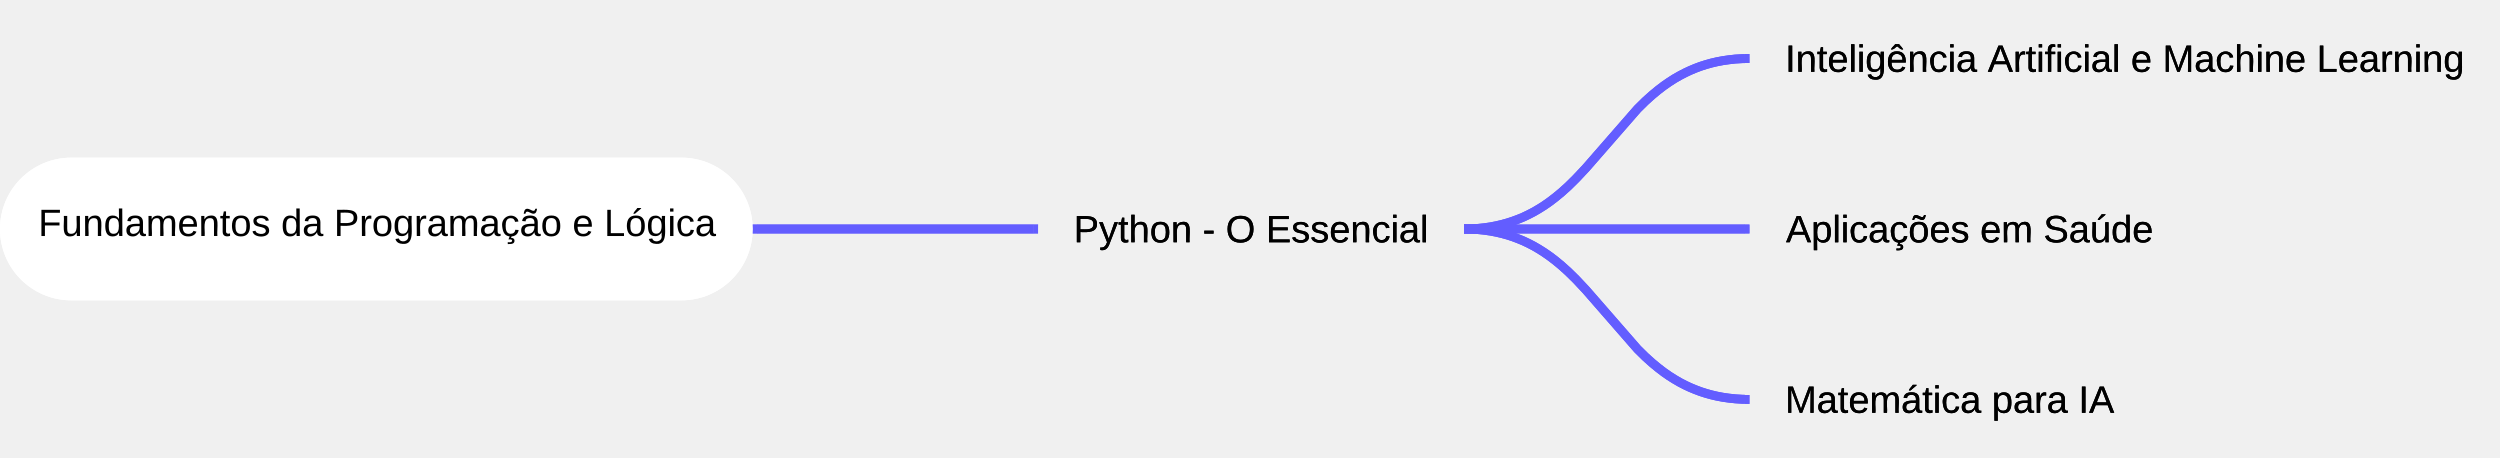
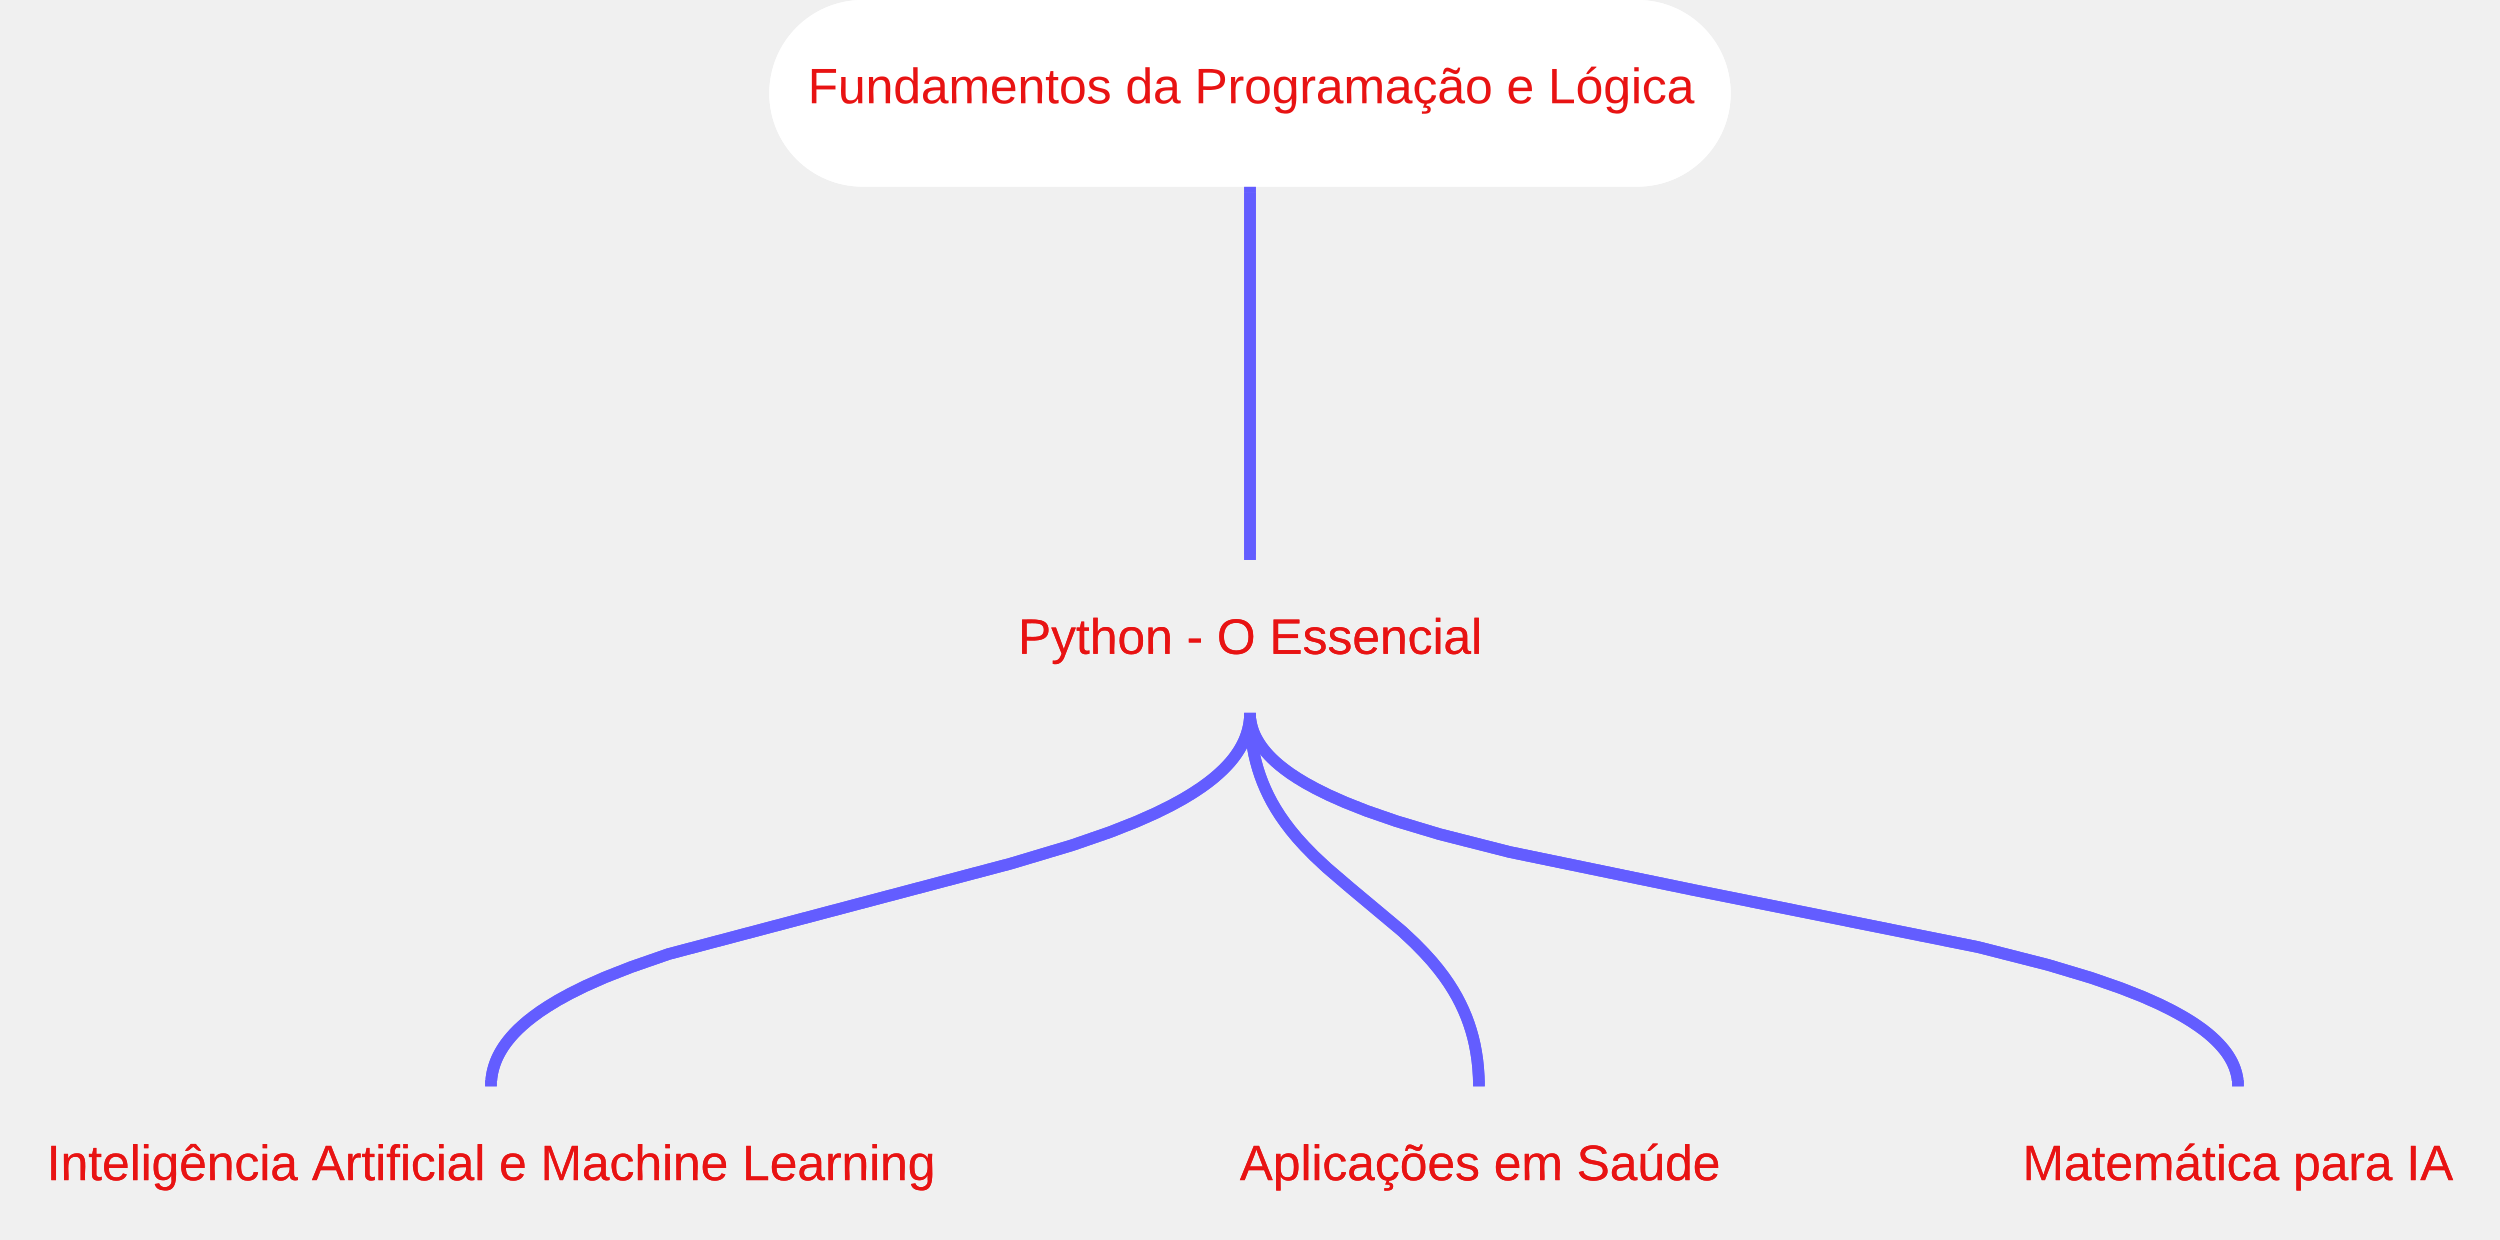
- <svg xmlns="http://www.w3.org/2000/svg" xmlns:ns1="lucid" xmlns:xlink="http://www.w3.org/1999/xlink" width="1401.97" height="256.83">
-   <g transform="translate(-2804.708 -1008.303)" ns1:page-tab-id="0_0">
-     <path d="M3785.75 1103.9h246.05v65.62h-246.05z" fill="none" />
-     <use xlink:href="#a" transform="matrix(1,0,0,1,3805.75,1126.913) translate(0.4777778 17.26667)" />
-     <use xlink:href="#b" transform="matrix(1,0,0,1,3805.75,1126.913) translate(109.3963 17.26667)" />
-     <use xlink:href="#c" transform="matrix(1,0,0,1,3805.75,1126.913) translate(144.8926 17.26667)" />
-     <path d="M3386.8 1103.9h238.95v65.62H3386.8z" fill="none" />
-     <use xlink:href="#d" transform="matrix(1,0,0,1,3406.806,1126.913) translate(0 17.26667)" />
-     <use xlink:href="#e" transform="matrix(1,0,0,1,3406.806,1126.913) translate(72.2963 17.26667)" />
-     <use xlink:href="#f" transform="matrix(1,0,0,1,3406.806,1126.913) translate(85.27407 17.26667)" />
-     <use xlink:href="#g" transform="matrix(1,0,0,1,3406.806,1126.913) translate(107.7926 17.26667)" />
-     <path d="M3785.75 1199.52h224.66v65.6h-224.65z" fill="none" />
-     <use xlink:href="#h" transform="matrix(1,0,0,1,3805.75,1222.523) translate(0 17.26667)" />
-     <use xlink:href="#i" transform="matrix(1,0,0,1,3805.75,1222.523) translate(115.9704 17.26667)" />
-     <use xlink:href="#j" transform="matrix(1,0,0,1,3805.75,1222.523) translate(164.5037 17.26667)" />
-     <path d="M3628.25 1136.77l1.57.03 3.82.24 3.6.38 3.44.5 3.28.63 3.16.74 3.07.85 2.98.97 2.93 1.1 2.9 1.2 2.88 1.36 2.88 1.5 2.92 1.7 2.97 1.88 3.07 2.13 3.2 2.43 3.44 2.85 3.78 3.4 4.36 4.28 5.63 6 28.87 33.12 4.36 4.3 3.78 3.4 3.43 2.83 3.2 2.45 3.08 2.14 2.97 1.87 2.92 1.7 2.88 1.5 2.88 1.35 2.9 1.2 2.92 1.1 3 .97 3.06.85 3.16.74 3.28.62 3.44.5 3.6.38 3.82.24 1.57.04" stroke="#635dff" stroke-width="5" stroke-linejoin="round" fill="none" />
-     <path d="M3628.37 1134.3l-.1 4.94-2.52-.05v-4.96zM3785.75 1229.85v4.95h-2.56v-4.95z" stroke="#635dff" stroke-width=".05" fill="#635dff" />
-     <path d="M3229.3 1136.72h155" stroke="#635dff" stroke-width="5" stroke-linejoin="round" fill="none" />
-     <path d="M3229.37 1139.2h-2.76l.2-2.48-.2-2.48h2.77zM3386.8 1139.2h-2.56v-4.96h2.57z" stroke="#635dff" stroke-width=".05" fill="#635dff" />
-     <path d="M2804.7 1136.72a40 40 0 0 1 40-40h342.1a40 40 0 0 1 40 40 40 40 0 0 1-40 40h-342.1a40 40 0 0 1-40-40z" fill="#fff" />
-     <use xlink:href="#k" transform="matrix(1,0,0,1,2809.708,1101.718) translate(16.45556 38.94167)" />
-     <use xlink:href="#l" transform="matrix(1,0,0,1,2809.708,1101.718) translate(152.6333 38.94167)" />
-     <use xlink:href="#m" transform="matrix(1,0,0,1,2809.708,1101.718) translate(182.263 38.94167)" />
-     <use xlink:href="#n" transform="matrix(1,0,0,1,2809.708,1101.718) translate(316.0111 38.94167)" />
-     <use xlink:href="#o" transform="matrix(1,0,0,1,2809.708,1101.718) translate(333.7889 38.94167)" />
-     <path d="M3785.75 1008.3h420.93v65.6h-420.93z" fill="none" />
-     <use xlink:href="#p" transform="matrix(1,0,0,1,3805.75,1031.303) translate(0.04074074 17.26667)" />
-     <use xlink:href="#q" transform="matrix(1,0,0,1,3805.75,1031.303) translate(113.6407 17.26667)" />
-     <use xlink:href="#n" transform="matrix(1,0,0,1,3805.75,1031.303) translate(193.937 17.26667)" />
-     <use xlink:href="#r" transform="matrix(1,0,0,1,3805.75,1031.303) translate(211.7148 17.26667)" />
-     <use xlink:href="#s" transform="matrix(1,0,0,1,3805.75,1031.303) translate(298.1148 17.26667)" />
-     <path d="M3628.25 1136.72h155" stroke="#635dff" stroke-width="5" stroke-linejoin="round" fill="none" />
-     <path d="M3628.32 1139.2h-2.57v-4.96h2.57zM3785.75 1139.2h-2.56v-4.96h2.55z" stroke="#635dff" stroke-width=".05" fill="#635dff" />
-     <path d="M3628.25 1136.67l1.57-.04 3.82-.24 3.6-.38 3.44-.5 3.28-.64 3.16-.74 3.07-.86 2.98-.97 2.93-1.08 2.9-1.2 2.88-1.37 2.88-1.5 2.92-1.7 2.97-1.87 3.07-2.14 3.2-2.44 3.44-2.84 3.78-3.4 4.36-4.3 5.63-6 28.87-33.1 4.36-4.3 3.78-3.4 3.43-2.84 3.2-2.44 3.08-2.13 2.97-1.9 2.92-1.67 2.88-1.5 2.88-1.36 2.9-1.22 2.92-1.1 3-.96 3.06-.86 3.16-.74 3.28-.62 3.44-.5 3.6-.4 3.82-.23 1.57-.04" stroke="#635dff" stroke-width="5" stroke-linejoin="round" fill="none" />
-     <path d="M3628.37 1139.14l-2.62.05v-4.96l2.5-.05zM3785.75 1043.58h-2.56v-4.95h2.55z" stroke="#635dff" stroke-width=".05" fill="#635dff" />
-     <path d="M3785.75 1103.9h246.05v65.62h-246.05z" fill="none" />
-     <use xlink:href="#a" transform="matrix(1,0,0,1,3805.75,1126.913) translate(0.4777778 17.26667)" />
-     <use xlink:href="#b" transform="matrix(1,0,0,1,3805.75,1126.913) translate(109.3963 17.26667)" />
-     <use xlink:href="#c" transform="matrix(1,0,0,1,3805.75,1126.913) translate(144.8926 17.26667)" />
-     <path d="M3386.8 1103.9h238.95v65.62H3386.8z" fill="none" />
-     <use xlink:href="#d" transform="matrix(1,0,0,1,3406.806,1126.913) translate(0 17.26667)" />
-     <use xlink:href="#e" transform="matrix(1,0,0,1,3406.806,1126.913) translate(72.2963 17.26667)" />
-     <use xlink:href="#f" transform="matrix(1,0,0,1,3406.806,1126.913) translate(85.27407 17.26667)" />
-     <use xlink:href="#g" transform="matrix(1,0,0,1,3406.806,1126.913) translate(107.7926 17.26667)" />
-     <path d="M3785.75 1199.52h224.66v65.6h-224.65z" fill="none" />
+ <svg xmlns="http://www.w3.org/2000/svg" xmlns:ns1="lucid" xmlns:xlink="http://www.w3.org/1999/xlink" width="1071.64" height="531.22">
+   <g transform="translate(-2479.935 -1096.718)" ns1:page-tab-id="0_0">
+     <path d="M2990.86 1562.33h246.06v65.6h-246.06z" fill="none" />
+     <use xlink:href="#a" transform="matrix(1,0,0,1,3010.863,1585.328) translate(0.4777778 17.26667)" />
+     <use xlink:href="#b" transform="matrix(1,0,0,1,3010.863,1585.328) translate(109.3963 17.26667)" />
+     <use xlink:href="#c" transform="matrix(1,0,0,1,3010.863,1585.328) translate(144.8926 17.26667)" />
+     <path d="M2896.28 1336.72h238.95v65.6h-238.95z" fill="none" />
+     <use xlink:href="#d" transform="matrix(1,0,0,1,2916.285,1359.718) translate(0 17.26667)" />
+     <use xlink:href="#e" transform="matrix(1,0,0,1,2916.285,1359.718) translate(72.2963 17.26667)" />
+     <use xlink:href="#f" transform="matrix(1,0,0,1,2916.285,1359.718) translate(85.27407 17.26667)" />
+     <use xlink:href="#g" transform="matrix(1,0,0,1,2916.285,1359.718) translate(107.7926 17.26667)" />
+     <path d="M3326.92 1562.33h224.66v65.6h-224.66z" fill="none" />
+     <use xlink:href="#h" transform="matrix(1,0,0,1,3346.918,1585.328) translate(0 17.26667)" />
+     <use xlink:href="#i" transform="matrix(1,0,0,1,3346.918,1585.328) translate(115.9704 17.26667)" />
+     <use xlink:href="#j" transform="matrix(1,0,0,1,3346.918,1585.328) translate(164.5037 17.26667)" />
+     <path d="M3015.9 1404.83l.03.3.14.92.17.9.22.93.26.93.3.94.35.95.4.95.47.98.53 1 .6 1.04.68 1.07.77 1.12.88 1.15 1 1.22 1.15 1.28 1.32 1.35 1.53 1.43 1.78 1.54 2.1 1.65 2.46 1.8 2.96 1.96 3.58 2.16 4.4 2.4 5.52 2.74 7.05 3.13 9.28 3.67 12.72 4.4 18.48 5.56 30.04 7.64 78.93 16.3 121.93 24.47 30.05 7.66 18.48 5.55 12.7 4.42 9.3 3.66 7.05 3.13 5.52 2.74 4.4 2.42 3.6 2.17 2.94 1.96 2.48 1.78 2.1 1.66 1.76 1.53 1.53 1.44 1.33 1.36 1.15 1.27 1 1.2.9 1.17.76 1.1.68 1.08.6 1.04.53 1 .46 1 .4.95.35.94.3.95.27.92.2.92.2.9.12.93.03.3" stroke="#635dff" stroke-width="5" stroke-linejoin="round" fill="none" />
+     <path d="M3018.28 1404.84l-4.94.1-.06-2.6h4.95zM3441.72 1562.33h-4.95v-2.57h4.95z" stroke="#635dff" stroke-width=".05" fill="#635dff" />
+     <path d="M3015.76 1179.22v155" stroke="#635dff" stroke-width="5" stroke-linejoin="round" fill="none" />
+     <path d="M3018.23 1179.28h-4.95v-2.56h4.95zM3018.23 1336.72h-4.95v-2.57h4.95z" stroke="#635dff" stroke-width=".05" fill="#635dff" />
+     <path d="M2809.7 1136.72a40 40 0 0 1 40-40h332.1a40 40 0 0 1 40 40 40 40 0 0 1-40 40h-332.1a40 40 0 0 1-40-40z" fill="#fff" />
+     <use xlink:href="#k" transform="matrix(1,0,0,1,2809.708,1096.718) translate(16.45556 44.26667)" />
+     <use xlink:href="#l" transform="matrix(1,0,0,1,2809.708,1096.718) translate(152.6333 44.26667)" />
+     <use xlink:href="#m" transform="matrix(1,0,0,1,2809.708,1096.718) translate(182.263 44.26667)" />
+     <use xlink:href="#n" transform="matrix(1,0,0,1,2809.708,1096.718) translate(316.0111 44.26667)" />
+     <use xlink:href="#o" transform="matrix(1,0,0,1,2809.708,1096.718) translate(333.7889 44.26667)" />
+     <path d="M2479.93 1562.33h420.93v65.6h-420.93z" fill="none" />
+     <use xlink:href="#p" transform="matrix(1,0,0,1,2499.935,1585.328) translate(0.04074074 17.26667)" />
+     <use xlink:href="#q" transform="matrix(1,0,0,1,2499.935,1585.328) translate(113.6407 17.26667)" />
+     <use xlink:href="#n" transform="matrix(1,0,0,1,2499.935,1585.328) translate(193.937 17.26667)" />
+     <use xlink:href="#r" transform="matrix(1,0,0,1,2499.935,1585.328) translate(211.7148 17.26667)" />
+     <use xlink:href="#s" transform="matrix(1,0,0,1,2499.935,1585.328) translate(298.1148 17.26667)" />
+     <path d="M3015.8 1404.83l.04 1.47.23 3.72.37 3.53.5 3.36.6 3.23.74 3.1.84 3.02.96 2.94 1.07 2.87 1.2 2.85 1.33 2.83 1.48 2.84 1.66 2.85 1.85 2.92 2.1 3 2.38 3.15 2.76 3.34 3.3 3.64 4.05 4.14 5.45 5.1 9.85 8.44 22.4 18.73 5.45 5.12 4.05 4.14 3.3 3.64 2.75 3.34 2.4 3.14 2.08 3 1.85 2.92 1.66 2.87 1.47 2.84 1.33 2.84 1.2 2.84 1.07 2.9.95 2.92.85 3.02.72 3.1.6 3.22.5 3.36.37 3.53.24 3.73.04 1.47" stroke="#635dff" stroke-width="5" stroke-linejoin="round" fill="none" />
+     <path d="M3018.28 1404.84l-4.94.1-.06-2.6h4.95zM3116.36 1562.33h-4.95v-2.57h4.96z" stroke="#635dff" stroke-width=".05" fill="#635dff" />
+     <path d="M3015.65 1404.83l-.12 1.12-.17 1.17-.23 1.17-.27 1.16-.33 1.17-.38 1.18-.44 1.2-.5 1.2-.57 1.2-.65 1.26-.74 1.28-.83 1.3-.94 1.37-1.07 1.42-1.22 1.47-1.4 1.53-1.58 1.62-1.83 1.7-2.12 1.84-2.48 1.96-2.93 2.12-3.5 2.32-4.2 2.55-5.2 2.85-6.5 3.22-8.4 3.73-11.27 4.45-16.12 5.58-26.47 7.93-146.67 38.77-16.1 5.6-11.28 4.43-8.4 3.73-6.5 3.23-5.2 2.85-4.2 2.56-3.5 2.3-2.93 2.14-2.5 1.96-2.1 1.83-1.84 1.7-1.6 1.63-1.38 1.54-1.22 1.47-1.07 1.4-.95 1.36-.83 1.32-.74 1.27-.65 1.24-.58 1.22-.5 1.2-.44 1.2-.38 1.17-.32 1.16-.28 1.16-.22 1.17-.18 1.18-.1 1.13" stroke="#635dff" stroke-width="5" stroke-linejoin="round" fill="none" />
+     <path d="M3018.18 1404.94l-4.95-.1.05-2.5h4.95zM2692.87 1559.76v2.57h-4.95v-2.57z" stroke="#635dff" stroke-width=".05" fill="#635dff" />
+     <path d="M2990.86 1562.33h246.06v65.6h-246.06z" fill="none" />
+     <use xlink:href="#a" transform="matrix(1,0,0,1,3010.863,1585.328) translate(0.4777778 17.26667)" />
+     <use xlink:href="#b" transform="matrix(1,0,0,1,3010.863,1585.328) translate(109.3963 17.26667)" />
+     <use xlink:href="#c" transform="matrix(1,0,0,1,3010.863,1585.328) translate(144.8926 17.26667)" />
+     <path d="M2896.28 1336.72h238.95v65.6h-238.95z" fill="none" />
+     <use xlink:href="#d" transform="matrix(1,0,0,1,2916.285,1359.718) translate(0 17.26667)" />
+     <use xlink:href="#e" transform="matrix(1,0,0,1,2916.285,1359.718) translate(72.2963 17.26667)" />
+     <use xlink:href="#f" transform="matrix(1,0,0,1,2916.285,1359.718) translate(85.27407 17.26667)" />
+     <use xlink:href="#g" transform="matrix(1,0,0,1,2916.285,1359.718) translate(107.7926 17.26667)" />
+     <path d="M3326.92 1562.33h224.66v65.6h-224.66z" fill="none" />
    <g>
-       <use xlink:href="#h" transform="matrix(1,0,0,1,3805.75,1222.523) translate(0 17.26667)" />
-       <use xlink:href="#i" transform="matrix(1,0,0,1,3805.75,1222.523) translate(115.9704 17.26667)" />
-       <use xlink:href="#j" transform="matrix(1,0,0,1,3805.75,1222.523) translate(164.5037 17.26667)" />
+       <use xlink:href="#h" transform="matrix(1,0,0,1,3346.918,1585.328) translate(0 17.26667)" />
+       <use xlink:href="#i" transform="matrix(1,0,0,1,3346.918,1585.328) translate(115.9704 17.26667)" />
+       <use xlink:href="#j" transform="matrix(1,0,0,1,3346.918,1585.328) translate(164.5037 17.26667)" />
    </g>
-     <path d="M3628.25 1136.77l1.57.03 3.82.24 3.6.38 3.44.5 3.28.63 3.16.74 3.07.85 2.98.97 2.93 1.1 2.9 1.2 2.88 1.36 2.88 1.5 2.92 1.7 2.97 1.88 3.07 2.13 3.2 2.43 3.44 2.85 3.78 3.4 4.36 4.28 5.63 6 28.87 33.12 4.36 4.3 3.78 3.4 3.43 2.83 3.2 2.45 3.08 2.14 2.97 1.87 2.92 1.7 2.88 1.5 2.88 1.35 2.9 1.2 2.92 1.1 3 .97 3.06.85 3.16.74 3.28.62 3.44.5 3.6.38 3.82.24 1.57.04" stroke="#635dff" stroke-width="5" stroke-linejoin="round" fill="none" />
-     <path d="M3628.37 1134.3l-.1 4.94-2.52-.05v-4.96zM3785.75 1229.85v4.95h-2.56v-4.95z" stroke="#635dff" stroke-width=".05" fill="#635dff" />
-     <path d="M3229.3 1136.72h155" stroke="#635dff" stroke-width="5" stroke-linejoin="round" fill="none" />
-     <path d="M3229.37 1139.2h-2.76l.2-2.48-.2-2.48h2.77zM3386.8 1139.2h-2.56v-4.96h2.57z" stroke="#635dff" stroke-width=".05" fill="#635dff" />
-     <path d="M2804.7 1136.72a40 40 0 0 1 40-40h342.1a40 40 0 0 1 40 40 40 40 0 0 1-40 40h-342.1a40 40 0 0 1-40-40z" fill="#fff" />
+     <path d="M3015.9 1404.83l.03.3.14.92.17.9.22.93.26.93.3.94.35.95.4.95.47.98.53 1 .6 1.04.68 1.07.77 1.12.88 1.15 1 1.22 1.15 1.28 1.32 1.35 1.53 1.43 1.78 1.54 2.1 1.65 2.46 1.8 2.96 1.96 3.58 2.16 4.4 2.4 5.52 2.74 7.05 3.13 9.28 3.67 12.72 4.4 18.48 5.56 30.04 7.64 78.93 16.3 121.93 24.47 30.05 7.66 18.48 5.55 12.7 4.42 9.3 3.66 7.05 3.13 5.52 2.74 4.4 2.42 3.6 2.17 2.94 1.96 2.48 1.78 2.1 1.66 1.76 1.53 1.53 1.44 1.33 1.36 1.15 1.27 1 1.2.9 1.17.76 1.1.68 1.08.6 1.04.53 1 .46 1 .4.95.35.94.3.95.27.92.2.92.2.9.12.93.03.3" stroke="#635dff" stroke-width="5" stroke-linejoin="round" fill="none" />
+     <path d="M3018.28 1404.84l-4.94.1-.06-2.6h4.95zM3441.72 1562.33h-4.95v-2.57h4.95z" stroke="#635dff" stroke-width=".05" fill="#635dff" />
+     <path d="M3015.76 1179.22v155" stroke="#635dff" stroke-width="5" stroke-linejoin="round" fill="none" />
+     <path d="M3018.23 1179.28h-4.95v-2.56h4.95zM3018.23 1336.72h-4.95v-2.57h4.95z" stroke="#635dff" stroke-width=".05" fill="#635dff" />
+     <path d="M2809.7 1136.72a40 40 0 0 1 40-40h332.1a40 40 0 0 1 40 40 40 40 0 0 1-40 40h-332.1a40 40 0 0 1-40-40z" fill="#fff" />
    <g>
-       <use xlink:href="#k" transform="matrix(1,0,0,1,2809.708,1101.718) translate(16.45556 38.94167)" />
-       <use xlink:href="#l" transform="matrix(1,0,0,1,2809.708,1101.718) translate(152.6333 38.94167)" />
-       <use xlink:href="#m" transform="matrix(1,0,0,1,2809.708,1101.718) translate(182.263 38.94167)" />
-       <use xlink:href="#n" transform="matrix(1,0,0,1,2809.708,1101.718) translate(316.0111 38.94167)" />
-       <use xlink:href="#o" transform="matrix(1,0,0,1,2809.708,1101.718) translate(333.7889 38.94167)" />
+       <use xlink:href="#k" transform="matrix(1,0,0,1,2809.708,1096.718) translate(16.45556 44.26667)" />
+       <use xlink:href="#l" transform="matrix(1,0,0,1,2809.708,1096.718) translate(152.6333 44.26667)" />
+       <use xlink:href="#m" transform="matrix(1,0,0,1,2809.708,1096.718) translate(182.263 44.26667)" />
+       <use xlink:href="#n" transform="matrix(1,0,0,1,2809.708,1096.718) translate(316.0111 44.26667)" />
+       <use xlink:href="#o" transform="matrix(1,0,0,1,2809.708,1096.718) translate(333.7889 44.26667)" />
    </g>
-     <path d="M3785.75 1008.3h420.93v65.6h-420.93z" fill="none" />
+     <path d="M2479.93 1562.33h420.93v65.6h-420.93z" fill="none" />
    <g>
-       <use xlink:href="#p" transform="matrix(1,0,0,1,3805.75,1031.303) translate(0.04074074 17.26667)" />
-       <use xlink:href="#q" transform="matrix(1,0,0,1,3805.75,1031.303) translate(113.6407 17.26667)" />
-       <use xlink:href="#n" transform="matrix(1,0,0,1,3805.75,1031.303) translate(193.937 17.26667)" />
-       <use xlink:href="#r" transform="matrix(1,0,0,1,3805.75,1031.303) translate(211.7148 17.26667)" />
-       <use xlink:href="#s" transform="matrix(1,0,0,1,3805.75,1031.303) translate(298.1148 17.26667)" />
+       <use xlink:href="#p" transform="matrix(1,0,0,1,2499.935,1585.328) translate(0.04074074 17.26667)" />
+       <use xlink:href="#q" transform="matrix(1,0,0,1,2499.935,1585.328) translate(113.6407 17.26667)" />
+       <use xlink:href="#n" transform="matrix(1,0,0,1,2499.935,1585.328) translate(193.937 17.26667)" />
+       <use xlink:href="#r" transform="matrix(1,0,0,1,2499.935,1585.328) translate(211.7148 17.26667)" />
+       <use xlink:href="#s" transform="matrix(1,0,0,1,2499.935,1585.328) translate(298.1148 17.26667)" />
    </g>
-     <path d="M3628.25 1136.72h155" stroke="#635dff" stroke-width="5" stroke-linejoin="round" fill="none" />
-     <path d="M3628.32 1139.2h-2.57v-4.96h2.57zM3785.75 1139.2h-2.56v-4.96h2.55z" stroke="#635dff" stroke-width=".05" fill="#635dff" />
-     <path d="M3628.25 1136.67l1.57-.04 3.82-.24 3.6-.38 3.44-.5 3.28-.64 3.16-.74 3.07-.86 2.98-.97 2.93-1.08 2.9-1.2 2.88-1.37 2.88-1.5 2.92-1.7 2.97-1.87 3.07-2.14 3.2-2.44 3.44-2.84 3.78-3.4 4.36-4.3 5.63-6 28.87-33.1 4.36-4.3 3.78-3.4 3.43-2.84 3.2-2.44 3.08-2.13 2.97-1.9 2.92-1.67 2.88-1.5 2.88-1.36 2.9-1.22 2.92-1.1 3-.96 3.06-.86 3.16-.74 3.28-.62 3.44-.5 3.6-.4 3.82-.23 1.57-.04" stroke="#635dff" stroke-width="5" stroke-linejoin="round" fill="none" />
-     <path d="M3628.37 1139.14l-2.62.05v-4.96l2.5-.05zM3785.75 1043.58h-2.56v-4.95h2.55z" stroke="#635dff" stroke-width=".05" fill="#635dff" />
+     <path d="M3015.8 1404.83l.04 1.47.23 3.72.37 3.53.5 3.36.6 3.23.74 3.1.84 3.02.96 2.94 1.07 2.87 1.2 2.85 1.33 2.83 1.48 2.84 1.66 2.85 1.85 2.92 2.1 3 2.38 3.15 2.76 3.34 3.3 3.64 4.05 4.14 5.45 5.1 9.85 8.44 22.4 18.73 5.45 5.12 4.05 4.14 3.3 3.64 2.75 3.34 2.4 3.14 2.08 3 1.85 2.92 1.66 2.87 1.47 2.84 1.33 2.84 1.2 2.84 1.07 2.9.95 2.92.85 3.02.72 3.1.6 3.22.5 3.36.37 3.53.24 3.73.04 1.47" stroke="#635dff" stroke-width="5" stroke-linejoin="round" fill="none" />
+     <path d="M3018.28 1404.84l-4.94.1-.06-2.6h4.95zM3116.36 1562.33h-4.95v-2.57h4.96z" stroke="#635dff" stroke-width=".05" fill="#635dff" />
+     <path d="M3015.65 1404.83l-.12 1.12-.17 1.17-.23 1.17-.27 1.16-.33 1.17-.38 1.18-.44 1.2-.5 1.2-.57 1.2-.65 1.26-.74 1.28-.83 1.3-.94 1.37-1.07 1.42-1.22 1.47-1.4 1.53-1.58 1.62-1.83 1.7-2.12 1.84-2.48 1.96-2.93 2.12-3.5 2.32-4.2 2.55-5.2 2.85-6.5 3.22-8.4 3.73-11.27 4.45-16.12 5.58-26.47 7.93-146.67 38.77-16.1 5.6-11.28 4.43-8.4 3.73-6.5 3.23-5.2 2.85-4.2 2.56-3.5 2.3-2.93 2.14-2.5 1.96-2.1 1.83-1.84 1.7-1.6 1.63-1.38 1.54-1.22 1.47-1.07 1.4-.95 1.36-.83 1.32-.74 1.27-.65 1.24-.58 1.22-.5 1.2-.44 1.2-.38 1.17-.32 1.16-.28 1.16-.22 1.17-.18 1.18-.1 1.13" stroke="#635dff" stroke-width="5" stroke-linejoin="round" fill="none" />
+     <path d="M3018.18 1404.94l-4.95-.1.05-2.5h4.95zM2692.87 1559.76v2.57h-4.95v-2.57z" stroke="#635dff" stroke-width=".05" fill="#635dff" />
    <defs>
-       <path d="M205 0l-28-72H64L36 0H1l101-248h38L239 0h-34zm-38-99l-47-123c-12 45-31 82-46 123h93" id="t" />
-       <path d="M115-194c55 1 70 41 70 98S169 2 115 4C84 4 66-9 55-30l1 105H24l-1-265h31l2 30c10-21 28-34 59-34zm-8 174c40 0 45-34 45-75s-6-73-45-74c-42 0-51 32-51 76 0 43 10 73 51 73" id="u" />
-       <path d="M24 0v-261h32V0H24" id="v" />
-       <path d="M24-231v-30h32v30H24zM24 0v-190h32V0H24" id="w" />
-       <path d="M96-169c-40 0-48 33-48 73s9 75 48 75c24 0 41-14 43-38l32 2c-6 37-31 61-74 61-59 0-76-41-82-99-10-93 101-131 147-64 4 7 5 14 7 22l-32 3c-4-21-16-35-41-35" id="x" />
-       <path d="M141-36C126-15 110 5 73 4 37 3 15-17 15-53c-1-64 63-63 125-63 3-35-9-54-41-54-24 1-41 7-42 31l-33-3c5-37 33-52 76-52 45 0 72 20 72 64v82c-1 20 7 32 28 27v20c-31 9-61-2-59-35zM48-53c0 20 12 33 32 33 41-3 63-29 60-74-43 2-92-5-92 41" id="y" />
-       <path d="M96-169c-40 0-48 33-48 73s9 75 48 75c24 0 41-14 43-38l32 2c-6 37-31 61-74 61-59 0-76-41-82-99-10-93 101-131 147-64 4 7 5 14 7 22l-32 3c-4-21-16-35-41-35zm3 187c19-1 33 8 33 26 0 31-30 33-64 32V58c18 2 39 4 41-13 1-15-18-13-34-13L87 0h19" id="z" />
-       <path d="M100-194c62-1 85 37 85 99 1 63-27 99-86 99S16-35 15-95c0-66 28-99 85-99zM99-20c44 1 53-31 53-75 0-43-8-75-51-75s-53 32-53 75 10 74 51 75zm66-238c-3 23-9 48-36 47-26-1-65-44-74 0H39c4-23 8-48 36-47s64 44 74 0h16" id="A" />
-       <path d="M100-194c63 0 86 42 84 106H49c0 40 14 67 53 68 26 1 43-12 49-29l28 8c-11 28-37 45-77 45C44 4 14-33 15-96c1-61 26-98 85-98zm52 81c6-60-76-77-97-28-3 7-6 17-6 28h103" id="B" />
-       <path d="M135-143c-3-34-86-38-87 0 15 53 115 12 119 90S17 21 10-45l28-5c4 36 97 45 98 0-10-56-113-15-118-90-4-57 82-63 122-42 12 7 21 19 24 35" id="C" />
+       <path fill="#e81313" d="M205 0l-28-72H64L36 0H1l101-248h38L239 0h-34zm-38-99l-47-123c-12 45-31 82-46 123h93" id="t" />
+       <path fill="#e81313" d="M115-194c55 1 70 41 70 98S169 2 115 4C84 4 66-9 55-30l1 105H24l-1-265h31l2 30c10-21 28-34 59-34zm-8 174c40 0 45-34 45-75s-6-73-45-74c-42 0-51 32-51 76 0 43 10 73 51 73" id="u" />
+       <path fill="#e81313" d="M24 0v-261h32V0H24" id="v" />
+       <path fill="#e81313" d="M24-231v-30h32v30H24zM24 0v-190h32V0H24" id="w" />
+       <path fill="#e81313" d="M96-169c-40 0-48 33-48 73s9 75 48 75c24 0 41-14 43-38l32 2c-6 37-31 61-74 61-59 0-76-41-82-99-10-93 101-131 147-64 4 7 5 14 7 22l-32 3c-4-21-16-35-41-35" id="x" />
+       <path fill="#e81313" d="M141-36C126-15 110 5 73 4 37 3 15-17 15-53c-1-64 63-63 125-63 3-35-9-54-41-54-24 1-41 7-42 31l-33-3c5-37 33-52 76-52 45 0 72 20 72 64v82c-1 20 7 32 28 27v20c-31 9-61-2-59-35zM48-53c0 20 12 33 32 33 41-3 63-29 60-74-43 2-92-5-92 41" id="y" />
+       <path fill="#e81313" d="M96-169c-40 0-48 33-48 73s9 75 48 75c24 0 41-14 43-38l32 2c-6 37-31 61-74 61-59 0-76-41-82-99-10-93 101-131 147-64 4 7 5 14 7 22l-32 3c-4-21-16-35-41-35zm3 187c19-1 33 8 33 26 0 31-30 33-64 32V58c18 2 39 4 41-13 1-15-18-13-34-13L87 0h19" id="z" />
+       <path fill="#e81313" d="M100-194c62-1 85 37 85 99 1 63-27 99-86 99S16-35 15-95c0-66 28-99 85-99zM99-20c44 1 53-31 53-75 0-43-8-75-51-75s-53 32-53 75 10 74 51 75zm66-238c-3 23-9 48-36 47-26-1-65-44-74 0H39c4-23 8-48 36-47s64 44 74 0h16" id="A" />
+       <path fill="#e81313" d="M100-194c63 0 86 42 84 106H49c0 40 14 67 53 68 26 1 43-12 49-29l28 8c-11 28-37 45-77 45C44 4 14-33 15-96c1-61 26-98 85-98zm52 81c6-60-76-77-97-28-3 7-6 17-6 28h103" id="B" />
+       <path fill="#e81313" d="M135-143c-3-34-86-38-87 0 15 53 115 12 119 90S17 21 10-45l28-5c4 36 97 45 98 0-10-56-113-15-118-90-4-57 82-63 122-42 12 7 21 19 24 35" id="C" />
      <g id="a">
        <use transform="matrix(0.05925926,0,0,0.05925926,0,0)" xlink:href="#t" />
        <use transform="matrix(0.05925926,0,0,0.05925926,14.22222,0)" xlink:href="#u" />
        <use transform="matrix(0.05925926,0,0,0.05925926,26.07407,0)" xlink:href="#v" />
        <use transform="matrix(0.05925926,0,0,0.05925926,30.75556,0)" xlink:href="#w" />
        <use transform="matrix(0.05925926,0,0,0.05925926,35.43704,0)" xlink:href="#x" />
        <use transform="matrix(0.05925926,0,0,0.05925926,46.1037,0)" xlink:href="#y" />
        <use transform="matrix(0.05925926,0,0,0.05925926,57.95556,0)" xlink:href="#z" />
        <use transform="matrix(0.05925926,0,0,0.05925926,68.62222,0)" xlink:href="#A" />
        <use transform="matrix(0.05925926,0,0,0.05925926,80.47407,0)" xlink:href="#B" />
        <use transform="matrix(0.05925926,0,0,0.05925926,92.32593,0)" xlink:href="#C" />
      </g>
-       <path d="M210-169c-67 3-38 105-44 169h-31v-121c0-29-5-50-35-48C34-165 62-65 56 0H25l-1-190h30c1 10-1 24 2 32 10-44 99-50 107 0 11-21 27-35 58-36 85-2 47 119 55 194h-31v-121c0-29-5-49-35-48" id="D" />
+       <path fill="#e81313" d="M210-169c-67 3-38 105-44 169h-31v-121c0-29-5-50-35-48C34-165 62-65 56 0H25l-1-190h30c1 10-1 24 2 32 10-44 99-50 107 0 11-21 27-35 58-36 85-2 47 119 55 194h-31v-121c0-29-5-49-35-48" id="D" />
      <g id="b">
        <use transform="matrix(0.05925926,0,0,0.05925926,0,0)" xlink:href="#B" />
        <use transform="matrix(0.05925926,0,0,0.05925926,11.85185,0)" xlink:href="#D" />
      </g>
-       <path d="M185-189c-5-48-123-54-124 2 14 75 158 14 163 119 3 78-121 87-175 55-17-10-28-26-33-46l33-7c5 56 141 63 141-1 0-78-155-14-162-118-5-82 145-84 179-34 5 7 8 16 11 25" id="E" />
-       <path d="M85 4C-4 8 31-112 24-190h32v120c0 31 7 50 39 49 72-2 45-101 50-169h31l1 190h-30c-1-10 1-25-2-33-11 22-28 36-60 37zM73-211c8-23 27-35 38-54h36v5l-58 49H73" id="F" />
-       <path d="M85-194c31 0 48 13 60 33l-1-100h32l1 261h-30c-2-10 0-23-3-31C134-8 116 4 85 4 32 4 16-35 15-94c0-66 23-100 70-100zm9 24c-40 0-46 34-46 75 0 40 6 74 45 74 42 0 51-32 51-76 0-42-9-74-50-73" id="G" />
+       <path fill="#e81313" d="M185-189c-5-48-123-54-124 2 14 75 158 14 163 119 3 78-121 87-175 55-17-10-28-26-33-46l33-7c5 56 141 63 141-1 0-78-155-14-162-118-5-82 145-84 179-34 5 7 8 16 11 25" id="E" />
+       <path fill="#e81313" d="M85 4C-4 8 31-112 24-190h32v120c0 31 7 50 39 49 72-2 45-101 50-169h31l1 190h-30c-1-10 1-25-2-33-11 22-28 36-60 37zM73-211c8-23 27-35 38-54h36v5l-58 49H73" id="F" />
+       <path fill="#e81313" d="M85-194c31 0 48 13 60 33l-1-100h32l1 261h-30c-2-10 0-23-3-31C134-8 116 4 85 4 32 4 16-35 15-94c0-66 23-100 70-100zm9 24c-40 0-46 34-46 75 0 40 6 74 45 74 42 0 51-32 51-76 0-42-9-74-50-73" id="G" />
      <g id="c">
        <use transform="matrix(0.05925926,0,0,0.05925926,0,0)" xlink:href="#E" />
        <use transform="matrix(0.05925926,0,0,0.05925926,14.22222,0)" xlink:href="#y" />
        <use transform="matrix(0.05925926,0,0,0.05925926,26.07407,0)" xlink:href="#F" />
        <use transform="matrix(0.05925926,0,0,0.05925926,37.92593,0)" xlink:href="#G" />
        <use transform="matrix(0.05925926,0,0,0.05925926,49.77778,0)" xlink:href="#B" />
      </g>
-       <path d="M30-248c87 1 191-15 191 75 0 78-77 80-158 76V0H30v-248zm33 125c57 0 124 11 124-50 0-59-68-47-124-48v98" id="H" />
-       <path d="M179-190L93 31C79 59 56 82 12 73V49c39 6 53-20 64-50L1-190h34L92-34l54-156h33" id="I" />
-       <path d="M59-47c-2 24 18 29 38 22v24C64 9 27 4 27-40v-127H5v-23h24l9-43h21v43h35v23H59v120" id="J" />
-       <path d="M106-169C34-169 62-67 57 0H25v-261h32l-1 103c12-21 28-36 61-36 89 0 53 116 60 194h-32v-121c2-32-8-49-39-48" id="K" />
-       <path d="M100-194c62-1 85 37 85 99 1 63-27 99-86 99S16-35 15-95c0-66 28-99 85-99zM99-20c44 1 53-31 53-75 0-43-8-75-51-75s-53 32-53 75 10 74 51 75" id="L" />
-       <path d="M117-194c89-4 53 116 60 194h-32v-121c0-31-8-49-39-48C34-167 62-67 57 0H25l-1-190h30c1 10-1 24 2 32 11-22 29-35 61-36" id="M" />
+       <path fill="#e81313" d="M30-248c87 1 191-15 191 75 0 78-77 80-158 76V0H30v-248zm33 125c57 0 124 11 124-50 0-59-68-47-124-48v98" id="H" />
+       <path fill="#e81313" d="M179-190L93 31C79 59 56 82 12 73V49c39 6 53-20 64-50L1-190h34L92-34l54-156h33" id="I" />
+       <path fill="#e81313" d="M59-47c-2 24 18 29 38 22v24C64 9 27 4 27-40v-127H5v-23h24l9-43h21v43h35v23H59v120" id="J" />
+       <path fill="#e81313" d="M106-169C34-169 62-67 57 0H25v-261h32l-1 103c12-21 28-36 61-36 89 0 53 116 60 194h-32v-121c2-32-8-49-39-48" id="K" />
+       <path fill="#e81313" d="M100-194c62-1 85 37 85 99 1 63-27 99-86 99S16-35 15-95c0-66 28-99 85-99zM99-20c44 1 53-31 53-75 0-43-8-75-51-75s-53 32-53 75 10 74 51 75" id="L" />
+       <path fill="#e81313" d="M117-194c89-4 53 116 60 194h-32v-121c0-31-8-49-39-48C34-167 62-67 57 0H25l-1-190h30c1 10-1 24 2 32 11-22 29-35 61-36" id="M" />
      <g id="d">
        <use transform="matrix(0.05925926,0,0,0.05925926,0,0)" xlink:href="#H" />
        <use transform="matrix(0.05925926,0,0,0.05925926,14.22222,0)" xlink:href="#I" />
        <use transform="matrix(0.05925926,0,0,0.05925926,24.88889,0)" xlink:href="#J" />
        <use transform="matrix(0.05925926,0,0,0.05925926,30.81481,0)" xlink:href="#K" />
        <use transform="matrix(0.05925926,0,0,0.05925926,42.66667,0)" xlink:href="#L" />
        <use transform="matrix(0.05925926,0,0,0.05925926,54.51852,0)" xlink:href="#M" />
      </g>
-       <path d="M16-82v-28h88v28H16" id="N" />
+       <path fill="#e81313" d="M16-82v-28h88v28H16" id="N" />
      <use transform="matrix(0.05925926,0,0,0.05925926,0,0)" xlink:href="#N" id="e" />
-       <path d="M140-251c81 0 123 46 123 126C263-46 219 4 140 4 59 4 17-45 17-125s42-126 123-126zm0 227c63 0 89-41 89-101s-29-99-89-99c-61 0-89 39-89 99S79-25 140-24" id="O" />
+       <path fill="#e81313" d="M140-251c81 0 123 46 123 126C263-46 219 4 140 4 59 4 17-45 17-125s42-126 123-126zm0 227c63 0 89-41 89-101s-29-99-89-99c-61 0-89 39-89 99S79-25 140-24" id="O" />
      <use transform="matrix(0.05925926,0,0,0.05925926,0,0)" xlink:href="#O" id="f" />
-       <path d="M30 0v-248h187v28H63v79h144v27H63v87h162V0H30" id="P" />
+       <path fill="#e81313" d="M30 0v-248h187v28H63v79h144v27H63v87h162V0H30" id="P" />
      <g id="g">
        <use transform="matrix(0.05925926,0,0,0.05925926,0,0)" xlink:href="#P" />
        <use transform="matrix(0.05925926,0,0,0.05925926,14.22222,0)" xlink:href="#C" />
        <use transform="matrix(0.05925926,0,0,0.05925926,24.88889,0)" xlink:href="#C" />
        <use transform="matrix(0.05925926,0,0,0.05925926,35.55556,0)" xlink:href="#B" />
        <use transform="matrix(0.05925926,0,0,0.05925926,47.40741,0)" xlink:href="#M" />
        <use transform="matrix(0.05925926,0,0,0.05925926,59.25926,0)" xlink:href="#x" />
        <use transform="matrix(0.05925926,0,0,0.05925926,69.92593,0)" xlink:href="#w" />
        <use transform="matrix(0.05925926,0,0,0.05925926,74.60741,0)" xlink:href="#y" />
        <use transform="matrix(0.05925926,0,0,0.05925926,86.45926,0)" xlink:href="#v" />
      </g>
-       <path d="M240 0l2-218c-23 76-54 145-80 218h-23L58-218 59 0H30v-248h44l77 211c21-75 51-140 76-211h43V0h-30" id="Q" />
-       <path d="M141-36C126-15 110 5 73 4 37 3 15-17 15-53c-1-64 63-63 125-63 3-35-9-54-41-54-24 1-41 7-42 31l-33-3c5-37 33-52 76-52 45 0 72 20 72 64v82c-1 20 7 32 28 27v20c-31 9-61-2-59-35zM48-53c0 20 12 33 32 33 41-3 63-29 60-74-43 2-92-5-92 41zm25-158c8-23 27-35 38-54h36v5l-58 49H73" id="R" />
+       <path fill="#e81313" d="M240 0l2-218c-23 76-54 145-80 218h-23L58-218 59 0H30v-248h44l77 211c21-75 51-140 76-211h43V0h-30" id="Q" />
+       <path fill="#e81313" d="M141-36C126-15 110 5 73 4 37 3 15-17 15-53c-1-64 63-63 125-63 3-35-9-54-41-54-24 1-41 7-42 31l-33-3c5-37 33-52 76-52 45 0 72 20 72 64v82c-1 20 7 32 28 27v20c-31 9-61-2-59-35zM48-53c0 20 12 33 32 33 41-3 63-29 60-74-43 2-92-5-92 41zm25-158c8-23 27-35 38-54h36v5l-58 49H73" id="R" />
      <g id="h">
        <use transform="matrix(0.05925926,0,0,0.05925926,0,0)" xlink:href="#Q" />
        <use transform="matrix(0.05925926,0,0,0.05925926,17.71852,0)" xlink:href="#y" />
        <use transform="matrix(0.05925926,0,0,0.05925926,29.57037,0)" xlink:href="#J" />
        <use transform="matrix(0.05925926,0,0,0.05925926,35.4963,0)" xlink:href="#B" />
        <use transform="matrix(0.05925926,0,0,0.05925926,47.34815,0)" xlink:href="#D" />
        <use transform="matrix(0.05925926,0,0,0.05925926,65.06667,0)" xlink:href="#R" />
        <use transform="matrix(0.05925926,0,0,0.05925926,76.91852,0)" xlink:href="#J" />
        <use transform="matrix(0.05925926,0,0,0.05925926,82.84444,0)" xlink:href="#w" />
        <use transform="matrix(0.05925926,0,0,0.05925926,87.52593,0)" xlink:href="#x" />
        <use transform="matrix(0.05925926,0,0,0.05925926,98.19259,0)" xlink:href="#y" />
      </g>
-       <path d="M114-163C36-179 61-72 57 0H25l-1-190h30c1 12-1 29 2 39 6-27 23-49 58-41v29" id="S" />
+       <path fill="#e81313" d="M114-163C36-179 61-72 57 0H25l-1-190h30c1 12-1 29 2 39 6-27 23-49 58-41v29" id="S" />
      <g id="i">
        <use transform="matrix(0.05925926,0,0,0.05925926,0,0)" xlink:href="#u" />
        <use transform="matrix(0.05925926,0,0,0.05925926,11.85185,0)" xlink:href="#y" />
        <use transform="matrix(0.05925926,0,0,0.05925926,23.7037,0)" xlink:href="#S" />
        <use transform="matrix(0.05925926,0,0,0.05925926,30.75556,0)" xlink:href="#y" />
      </g>
-       <path d="M33 0v-248h34V0H33" id="T" />
+       <path fill="#e81313" d="M33 0v-248h34V0H33" id="T" />
      <g id="j">
        <use transform="matrix(0.05925926,0,0,0.05925926,0,0)" xlink:href="#T" />
        <use transform="matrix(0.05925926,0,0,0.05925926,5.925926,0)" xlink:href="#t" />
      </g>
-       <path d="M63-220v92h138v28H63V0H30v-248h175v28H63" id="U" />
-       <path d="M84 4C-5 8 30-112 23-190h32v120c0 31 7 50 39 49 72-2 45-101 50-169h31l1 190h-30c-1-10 1-25-2-33-11 22-28 36-60 37" id="V" />
+       <path fill="#e81313" d="M63-220v92h138v28H63V0H30v-248h175v28H63" id="U" />
+       <path fill="#e81313" d="M84 4C-5 8 30-112 23-190h32v120c0 31 7 50 39 49 72-2 45-101 50-169h31l1 190h-30c-1-10 1-25-2-33-11 22-28 36-60 37" id="V" />
      <g id="k">
        <use transform="matrix(0.05925926,0,0,0.05925926,0,0)" xlink:href="#U" />
        <use transform="matrix(0.05925926,0,0,0.05925926,12.97778,0)" xlink:href="#V" />
        <use transform="matrix(0.05925926,0,0,0.05925926,24.82963,0)" xlink:href="#M" />
        <use transform="matrix(0.05925926,0,0,0.05925926,36.68148,0)" xlink:href="#G" />
        <use transform="matrix(0.05925926,0,0,0.05925926,48.53333,0)" xlink:href="#y" />
        <use transform="matrix(0.05925926,0,0,0.05925926,60.38519,0)" xlink:href="#D" />
        <use transform="matrix(0.05925926,0,0,0.05925926,78.1037,0)" xlink:href="#B" />
        <use transform="matrix(0.05925926,0,0,0.05925926,89.95556,0)" xlink:href="#M" />
        <use transform="matrix(0.05925926,0,0,0.05925926,101.8074,0)" xlink:href="#J" />
        <use transform="matrix(0.05925926,0,0,0.05925926,107.7333,0)" xlink:href="#L" />
        <use transform="matrix(0.05925926,0,0,0.05925926,119.5852,0)" xlink:href="#C" />
      </g>
      <g id="l">
        <use transform="matrix(0.05925926,0,0,0.05925926,0,0)" xlink:href="#G" />
        <use transform="matrix(0.05925926,0,0,0.05925926,11.85185,0)" xlink:href="#y" />
      </g>
-       <path d="M177-190C167-65 218 103 67 71c-23-6-38-20-44-43l32-5c15 47 100 32 89-28v-30C133-14 115 1 83 1 29 1 15-40 15-95c0-56 16-97 71-98 29-1 48 16 59 35 1-10 0-23 2-32h30zM94-22c36 0 50-32 50-73 0-42-14-75-50-75-39 0-46 34-46 75s6 73 46 73" id="W" />
-       <path d="M141-36C126-15 110 5 73 4 37 3 15-17 15-53c-1-64 63-63 125-63 3-35-9-54-41-54-24 1-41 7-42 31l-33-3c5-37 33-52 76-52 45 0 72 20 72 64v82c-1 20 7 32 28 27v20c-31 9-61-2-59-35zM48-53c0 20 12 33 32 33 41-3 63-29 60-74-43 2-92-5-92 41zm117-205c-3 23-9 48-36 47-26-1-65-44-74 0H39c4-23 8-48 36-47s64 44 74 0h16" id="X" />
+       <path fill="#e81313" d="M177-190C167-65 218 103 67 71c-23-6-38-20-44-43l32-5c15 47 100 32 89-28v-30C133-14 115 1 83 1 29 1 15-40 15-95c0-56 16-97 71-98 29-1 48 16 59 35 1-10 0-23 2-32h30zM94-22c36 0 50-32 50-73 0-42-14-75-50-75-39 0-46 34-46 75s6 73 46 73" id="W" />
+       <path fill="#e81313" d="M141-36C126-15 110 5 73 4 37 3 15-17 15-53c-1-64 63-63 125-63 3-35-9-54-41-54-24 1-41 7-42 31l-33-3c5-37 33-52 76-52 45 0 72 20 72 64v82c-1 20 7 32 28 27v20c-31 9-61-2-59-35zM48-53c0 20 12 33 32 33 41-3 63-29 60-74-43 2-92-5-92 41zm117-205c-3 23-9 48-36 47-26-1-65-44-74 0H39c4-23 8-48 36-47s64 44 74 0h16" id="X" />
      <g id="m">
        <use transform="matrix(0.05925926,0,0,0.05925926,0,0)" xlink:href="#H" />
        <use transform="matrix(0.05925926,0,0,0.05925926,14.22222,0)" xlink:href="#S" />
        <use transform="matrix(0.05925926,0,0,0.05925926,21.27407,0)" xlink:href="#L" />
        <use transform="matrix(0.05925926,0,0,0.05925926,33.12593,0)" xlink:href="#W" />
        <use transform="matrix(0.05925926,0,0,0.05925926,44.97778,0)" xlink:href="#S" />
        <use transform="matrix(0.05925926,0,0,0.05925926,52.02963,0)" xlink:href="#y" />
        <use transform="matrix(0.05925926,0,0,0.05925926,63.88148,0)" xlink:href="#D" />
        <use transform="matrix(0.05925926,0,0,0.05925926,81.6,0)" xlink:href="#y" />
        <use transform="matrix(0.05925926,0,0,0.05925926,93.45185,0)" xlink:href="#z" />
        <use transform="matrix(0.05925926,0,0,0.05925926,104.1185,0)" xlink:href="#X" />
        <use transform="matrix(0.05925926,0,0,0.05925926,115.9704,0)" xlink:href="#L" />
      </g>
      <use transform="matrix(0.05925926,0,0,0.05925926,0,0)" xlink:href="#B" id="n" />
-       <path d="M30 0v-248h33v221h125V0H30" id="Y" />
-       <path d="M100-194c62-1 85 37 85 99 1 63-27 99-86 99S16-35 15-95c0-66 28-99 85-99zM99-20c44 1 53-31 53-75 0-43-8-75-51-75s-53 32-53 75 10 74 51 75zM76-211c8-23 27-35 38-54h36v5l-58 49H76" id="Z" />
+       <path fill="#e81313" d="M30 0v-248h33v221h125V0H30" id="Y" />
+       <path fill="#e81313" d="M100-194c62-1 85 37 85 99 1 63-27 99-86 99S16-35 15-95c0-66 28-99 85-99zM99-20c44 1 53-31 53-75 0-43-8-75-51-75s-53 32-53 75 10 74 51 75zM76-211c8-23 27-35 38-54h36v5l-58 49H76" id="Z" />
      <g id="o">
        <use transform="matrix(0.05925926,0,0,0.05925926,0,0)" xlink:href="#Y" />
        <use transform="matrix(0.05925926,0,0,0.05925926,11.85185,0)" xlink:href="#Z" />
        <use transform="matrix(0.05925926,0,0,0.05925926,23.7037,0)" xlink:href="#W" />
        <use transform="matrix(0.05925926,0,0,0.05925926,35.55556,0)" xlink:href="#w" />
        <use transform="matrix(0.05925926,0,0,0.05925926,40.23704,0)" xlink:href="#x" />
        <use transform="matrix(0.05925926,0,0,0.05925926,50.9037,0)" xlink:href="#y" />
      </g>
-       <path d="M100-194c63 0 86 42 84 106H49c0 40 14 67 53 68 26 1 43-12 49-29l28 8c-11 28-37 45-77 45C44 4 14-33 15-96c1-61 26-98 85-98zm52 81c6-60-76-77-97-28-3 7-6 17-6 28h103zm-32-149c12 18 30 30 39 51-31 2-38-20-57-30-20 10-27 32-59 30 9-22 29-33 41-51h36" id="aa" />
+       <path fill="#e81313" d="M100-194c63 0 86 42 84 106H49c0 40 14 67 53 68 26 1 43-12 49-29l28 8c-11 28-37 45-77 45C44 4 14-33 15-96c1-61 26-98 85-98zm52 81c6-60-76-77-97-28-3 7-6 17-6 28h103zm-32-149c12 18 30 30 39 51-31 2-38-20-57-30-20 10-27 32-59 30 9-22 29-33 41-51h36" id="aa" />
      <g id="p">
        <use transform="matrix(0.05925926,0,0,0.05925926,0,0)" xlink:href="#T" />
        <use transform="matrix(0.05925926,0,0,0.05925926,5.925926,0)" xlink:href="#M" />
        <use transform="matrix(0.05925926,0,0,0.05925926,17.77778,0)" xlink:href="#J" />
        <use transform="matrix(0.05925926,0,0,0.05925926,23.7037,0)" xlink:href="#B" />
        <use transform="matrix(0.05925926,0,0,0.05925926,35.55556,0)" xlink:href="#v" />
        <use transform="matrix(0.05925926,0,0,0.05925926,40.23704,0)" xlink:href="#w" />
        <use transform="matrix(0.05925926,0,0,0.05925926,44.91852,0)" xlink:href="#W" />
        <use transform="matrix(0.05925926,0,0,0.05925926,56.77037,0)" xlink:href="#aa" />
        <use transform="matrix(0.05925926,0,0,0.05925926,68.62222,0)" xlink:href="#M" />
        <use transform="matrix(0.05925926,0,0,0.05925926,80.47407,0)" xlink:href="#x" />
        <use transform="matrix(0.05925926,0,0,0.05925926,91.14074,0)" xlink:href="#w" />
        <use transform="matrix(0.05925926,0,0,0.05925926,95.82222,0)" xlink:href="#y" />
      </g>
-       <path d="M101-234c-31-9-42 10-38 44h38v23H63V0H32v-167H5v-23h27c-7-52 17-82 69-68v24" id="ab" />
+       <path fill="#e81313" d="M101-234c-31-9-42 10-38 44h38v23H63V0H32v-167H5v-23h27c-7-52 17-82 69-68v24" id="ab" />
      <g id="q">
        <use transform="matrix(0.05925926,0,0,0.05925926,0,0)" xlink:href="#t" />
        <use transform="matrix(0.05925926,0,0,0.05925926,14.22222,0)" xlink:href="#S" />
        <use transform="matrix(0.05925926,0,0,0.05925926,21.27407,0)" xlink:href="#J" />
        <use transform="matrix(0.05925926,0,0,0.05925926,27.2,0)" xlink:href="#w" />
        <use transform="matrix(0.05925926,0,0,0.05925926,31.88148,0)" xlink:href="#ab" />
        <use transform="matrix(0.05925926,0,0,0.05925926,37.80741,0)" xlink:href="#w" />
        <use transform="matrix(0.05925926,0,0,0.05925926,42.48889,0)" xlink:href="#x" />
        <use transform="matrix(0.05925926,0,0,0.05925926,53.15556,0)" xlink:href="#w" />
        <use transform="matrix(0.05925926,0,0,0.05925926,57.83704,0)" xlink:href="#y" />
        <use transform="matrix(0.05925926,0,0,0.05925926,69.68889,0)" xlink:href="#v" />
      </g>
      <g id="r">
        <use transform="matrix(0.05925926,0,0,0.05925926,0,0)" xlink:href="#Q" />
        <use transform="matrix(0.05925926,0,0,0.05925926,17.71852,0)" xlink:href="#y" />
        <use transform="matrix(0.05925926,0,0,0.05925926,29.57037,0)" xlink:href="#x" />
        <use transform="matrix(0.05925926,0,0,0.05925926,40.23704,0)" xlink:href="#K" />
        <use transform="matrix(0.05925926,0,0,0.05925926,52.08889,0)" xlink:href="#w" />
        <use transform="matrix(0.05925926,0,0,0.05925926,56.77037,0)" xlink:href="#M" />
        <use transform="matrix(0.05925926,0,0,0.05925926,68.62222,0)" xlink:href="#B" />
      </g>
      <g id="s">
        <use transform="matrix(0.05925926,0,0,0.05925926,0,0)" xlink:href="#Y" />
        <use transform="matrix(0.05925926,0,0,0.05925926,11.85185,0)" xlink:href="#B" />
        <use transform="matrix(0.05925926,0,0,0.05925926,23.7037,0)" xlink:href="#y" />
        <use transform="matrix(0.05925926,0,0,0.05925926,35.55556,0)" xlink:href="#S" />
        <use transform="matrix(0.05925926,0,0,0.05925926,42.60741,0)" xlink:href="#M" />
        <use transform="matrix(0.05925926,0,0,0.05925926,54.45926,0)" xlink:href="#w" />
        <use transform="matrix(0.05925926,0,0,0.05925926,59.14074,0)" xlink:href="#M" />
        <use transform="matrix(0.05925926,0,0,0.05925926,70.99259,0)" xlink:href="#W" />
      </g>
    </defs>
  </g>
</svg>
